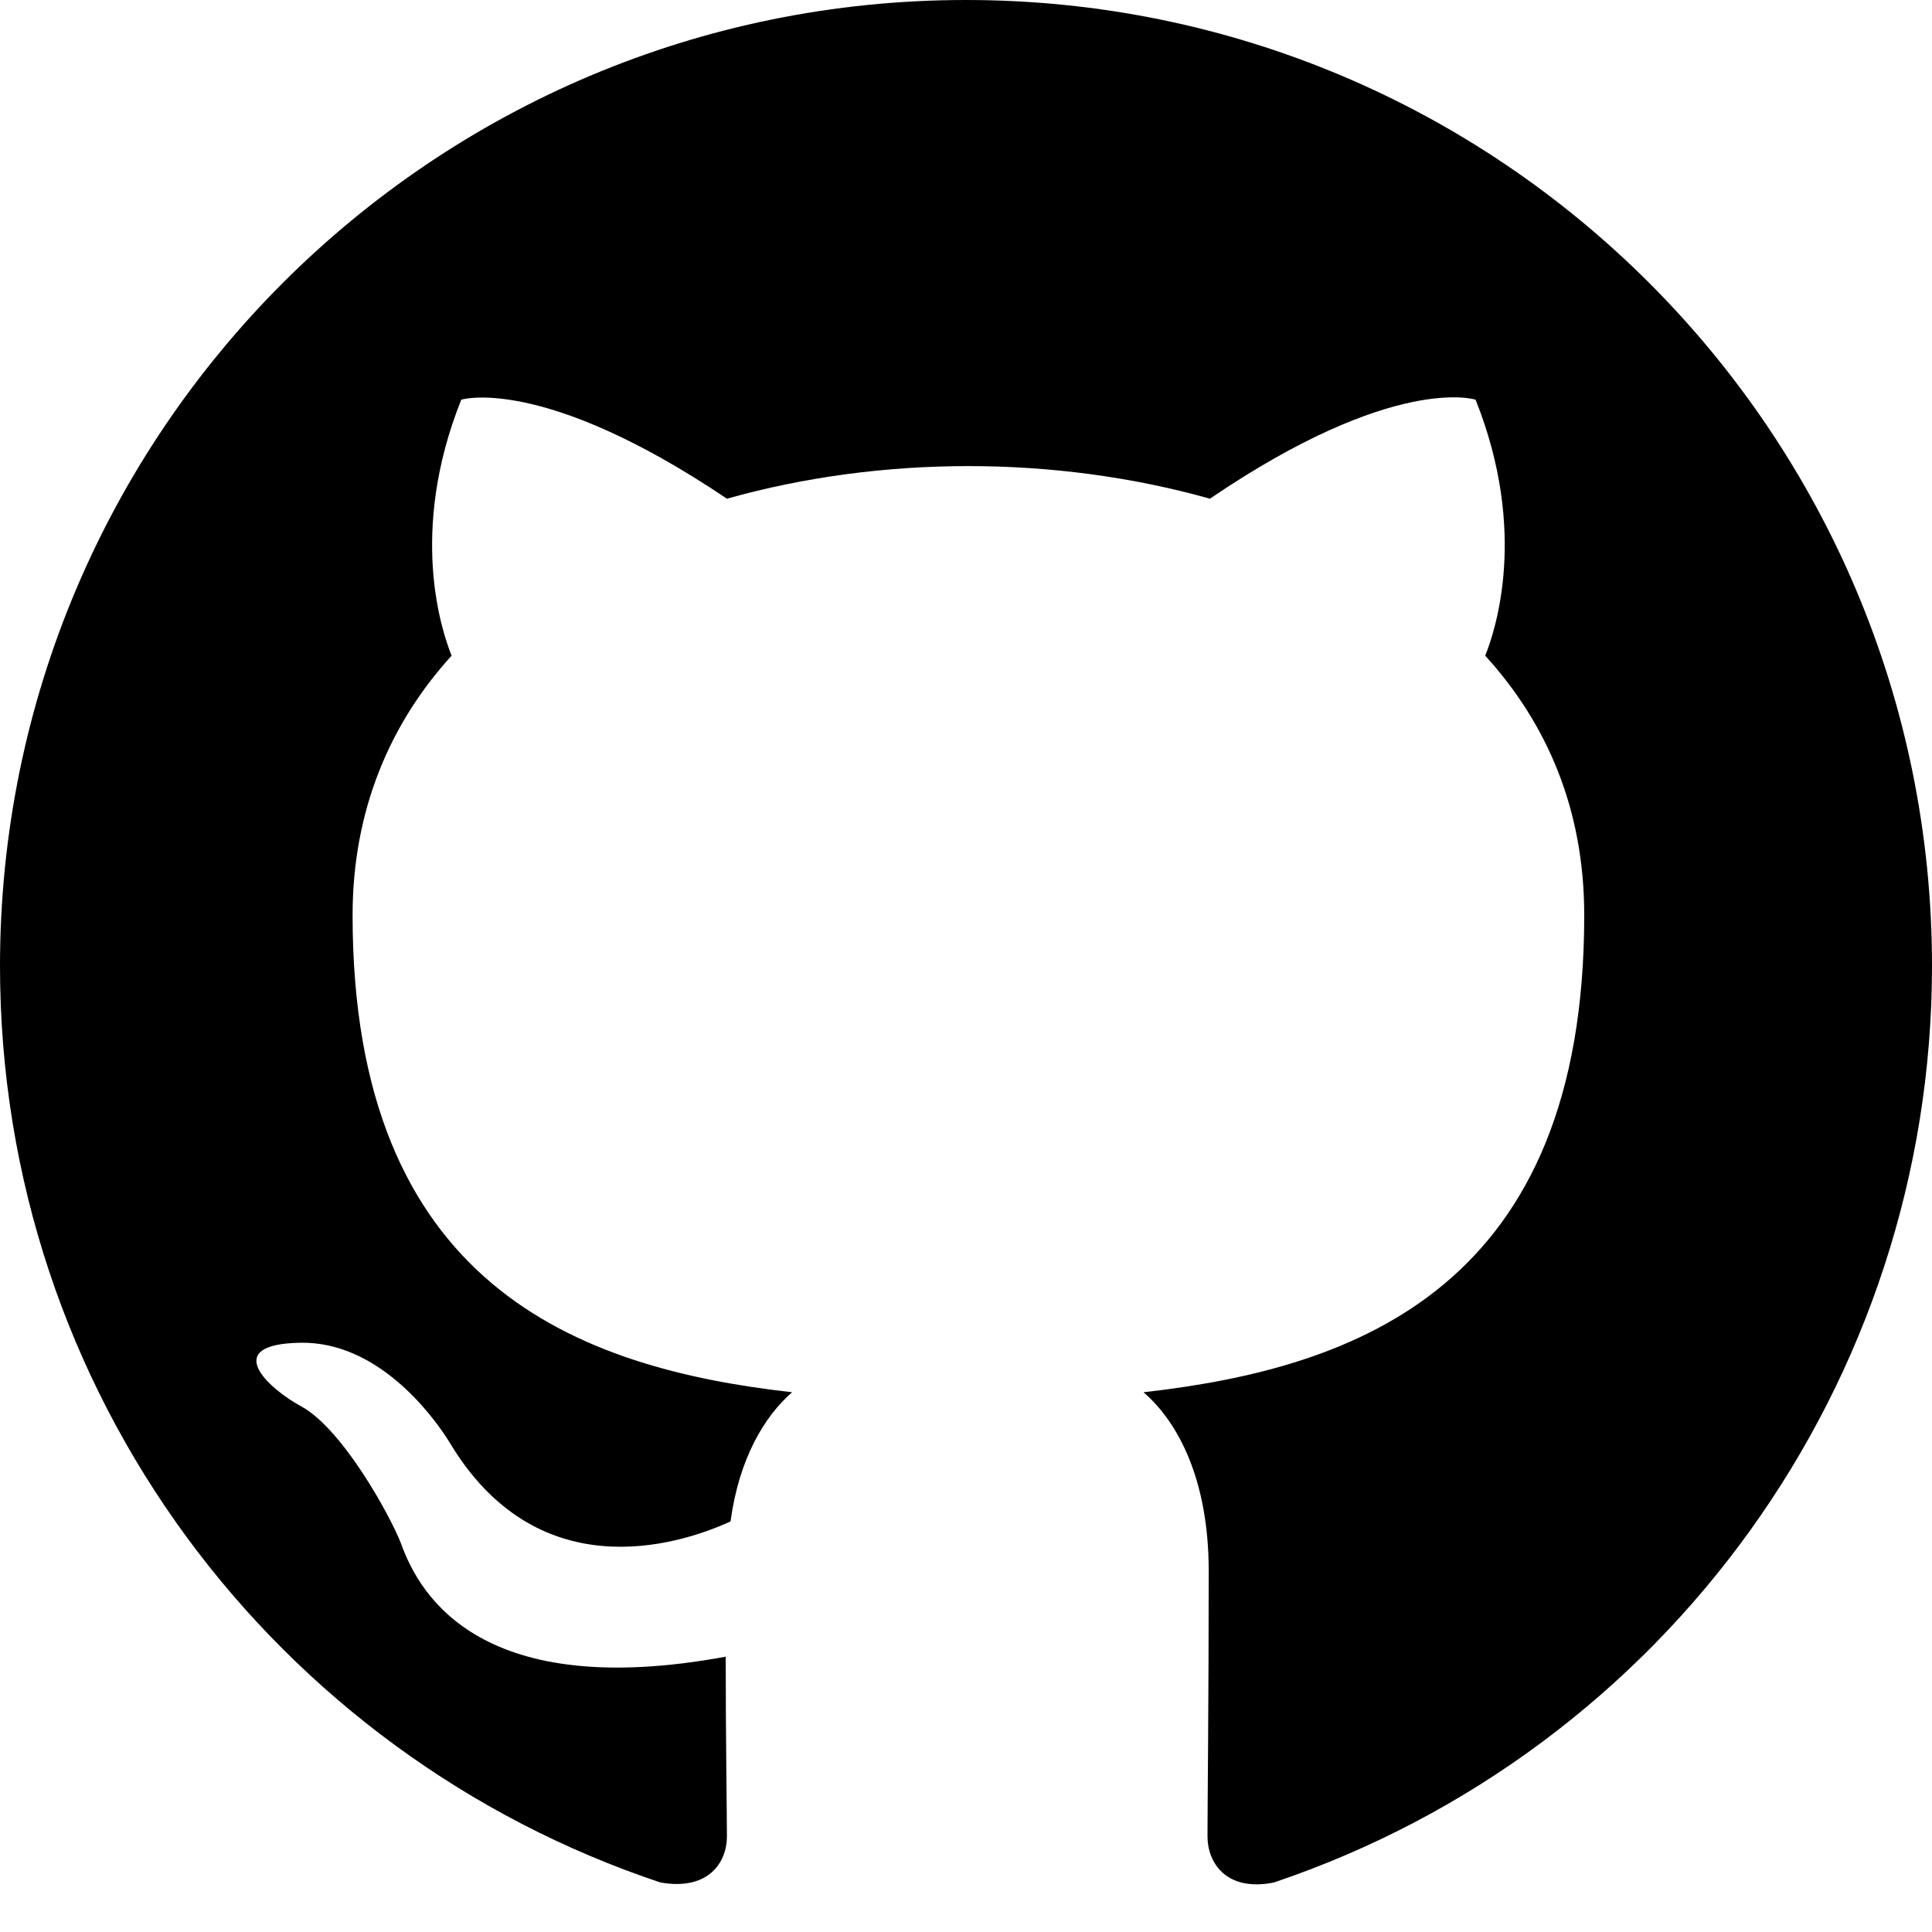
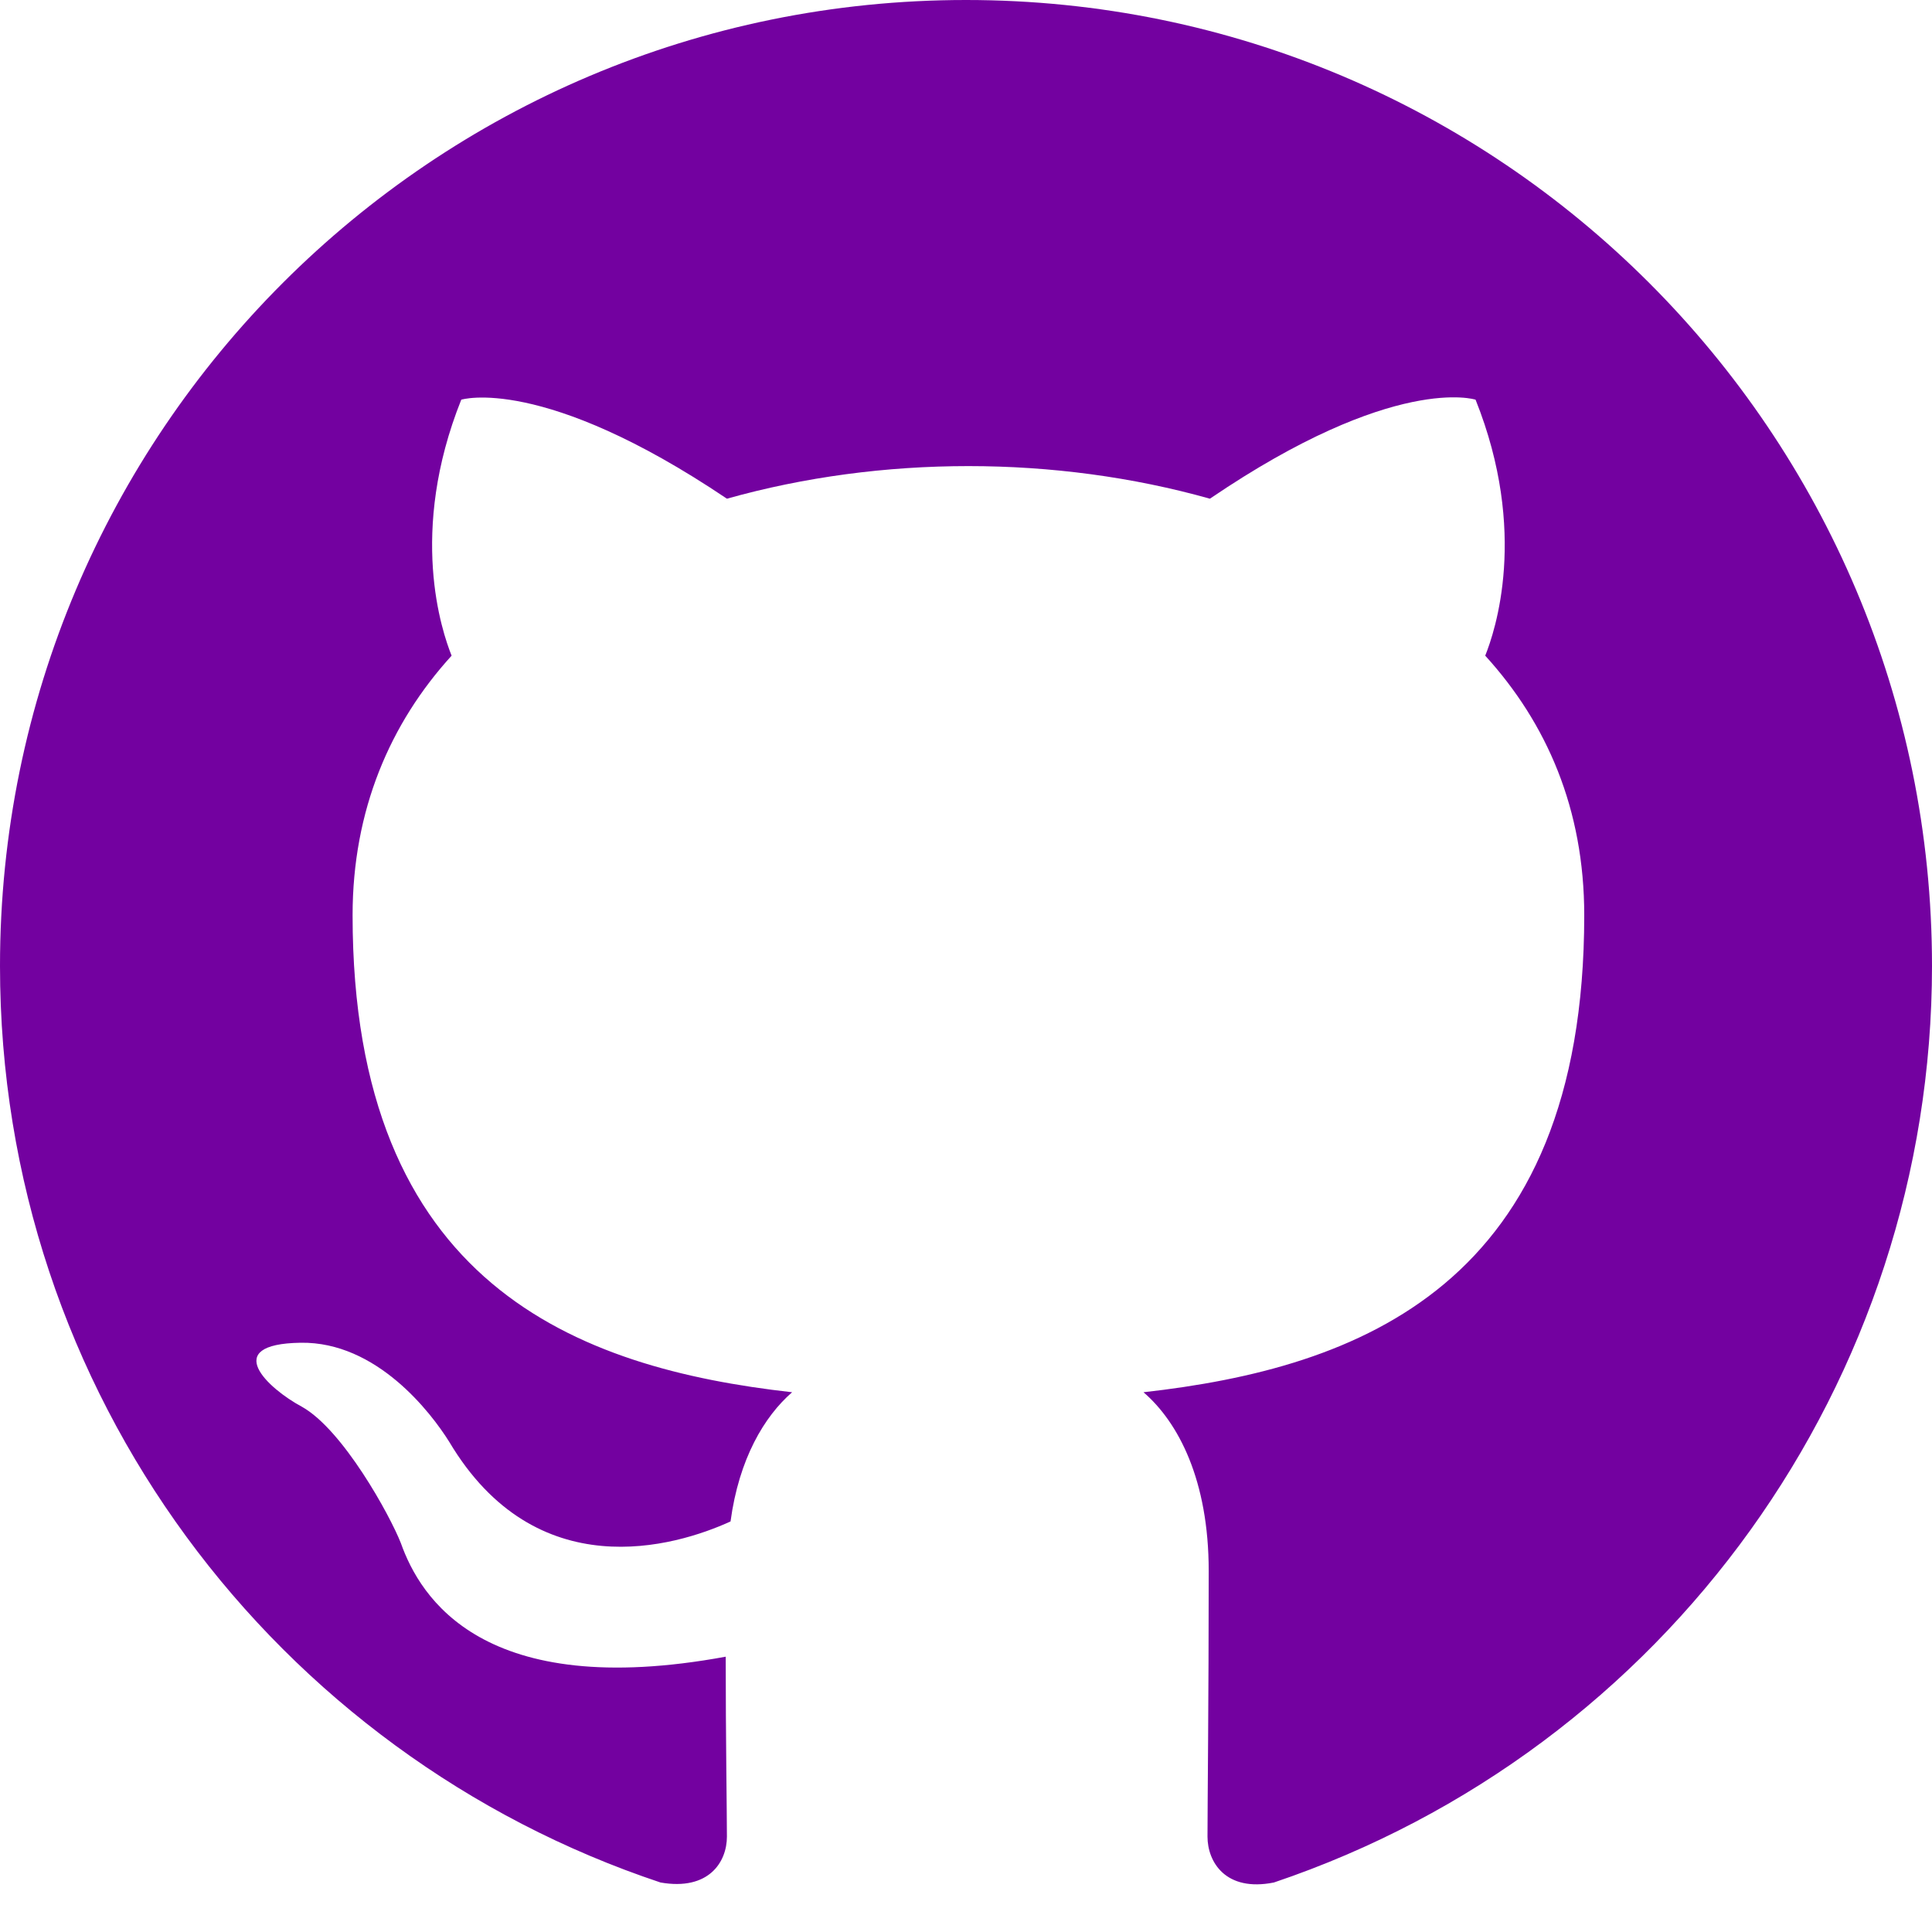
- <svg xmlns="http://www.w3.org/2000/svg" width="16" height="16" fill="currentColor" class="bi bi-github" viewBox="0 0 16 16">
+ <svg xmlns="http://www.w3.org/2000/svg" width="16" height="16" fill="rgb(115, 1, 160)" class="bi bi-github" viewBox="0 0 16 16">
  <path d="M8 0C3.58 0 0 3.58 0 8c0 3.54 2.29 6.53 5.47 7.59.4.07.55-.17.55-.38 0-.19-.01-.82-.01-1.49-2.01.37-2.53-.49-2.69-.94-.09-.23-.48-.94-.82-1.13-.28-.15-.68-.52-.01-.53.63-.01 1.08.58 1.23.82.72 1.21 1.87.87 2.33.66.07-.52.28-.87.51-1.07-1.78-.2-3.64-.89-3.64-3.95 0-.87.31-1.59.82-2.15-.08-.2-.36-1.02.08-2.12 0 0 .67-.21 2.2.82.64-.18 1.32-.27 2-.27.68 0 1.36.09 2 .27 1.53-1.04 2.2-.82 2.2-.82.44 1.1.16 1.92.08 2.12.51.56.82 1.27.82 2.15 0 3.07-1.87 3.75-3.65 3.95.29.25.54.73.54 1.48 0 1.07-.01 1.93-.01 2.2 0 .21.15.46.55.38A8.012 8.012 0 0 0 16 8c0-4.42-3.58-8-8-8z" />
</svg>
